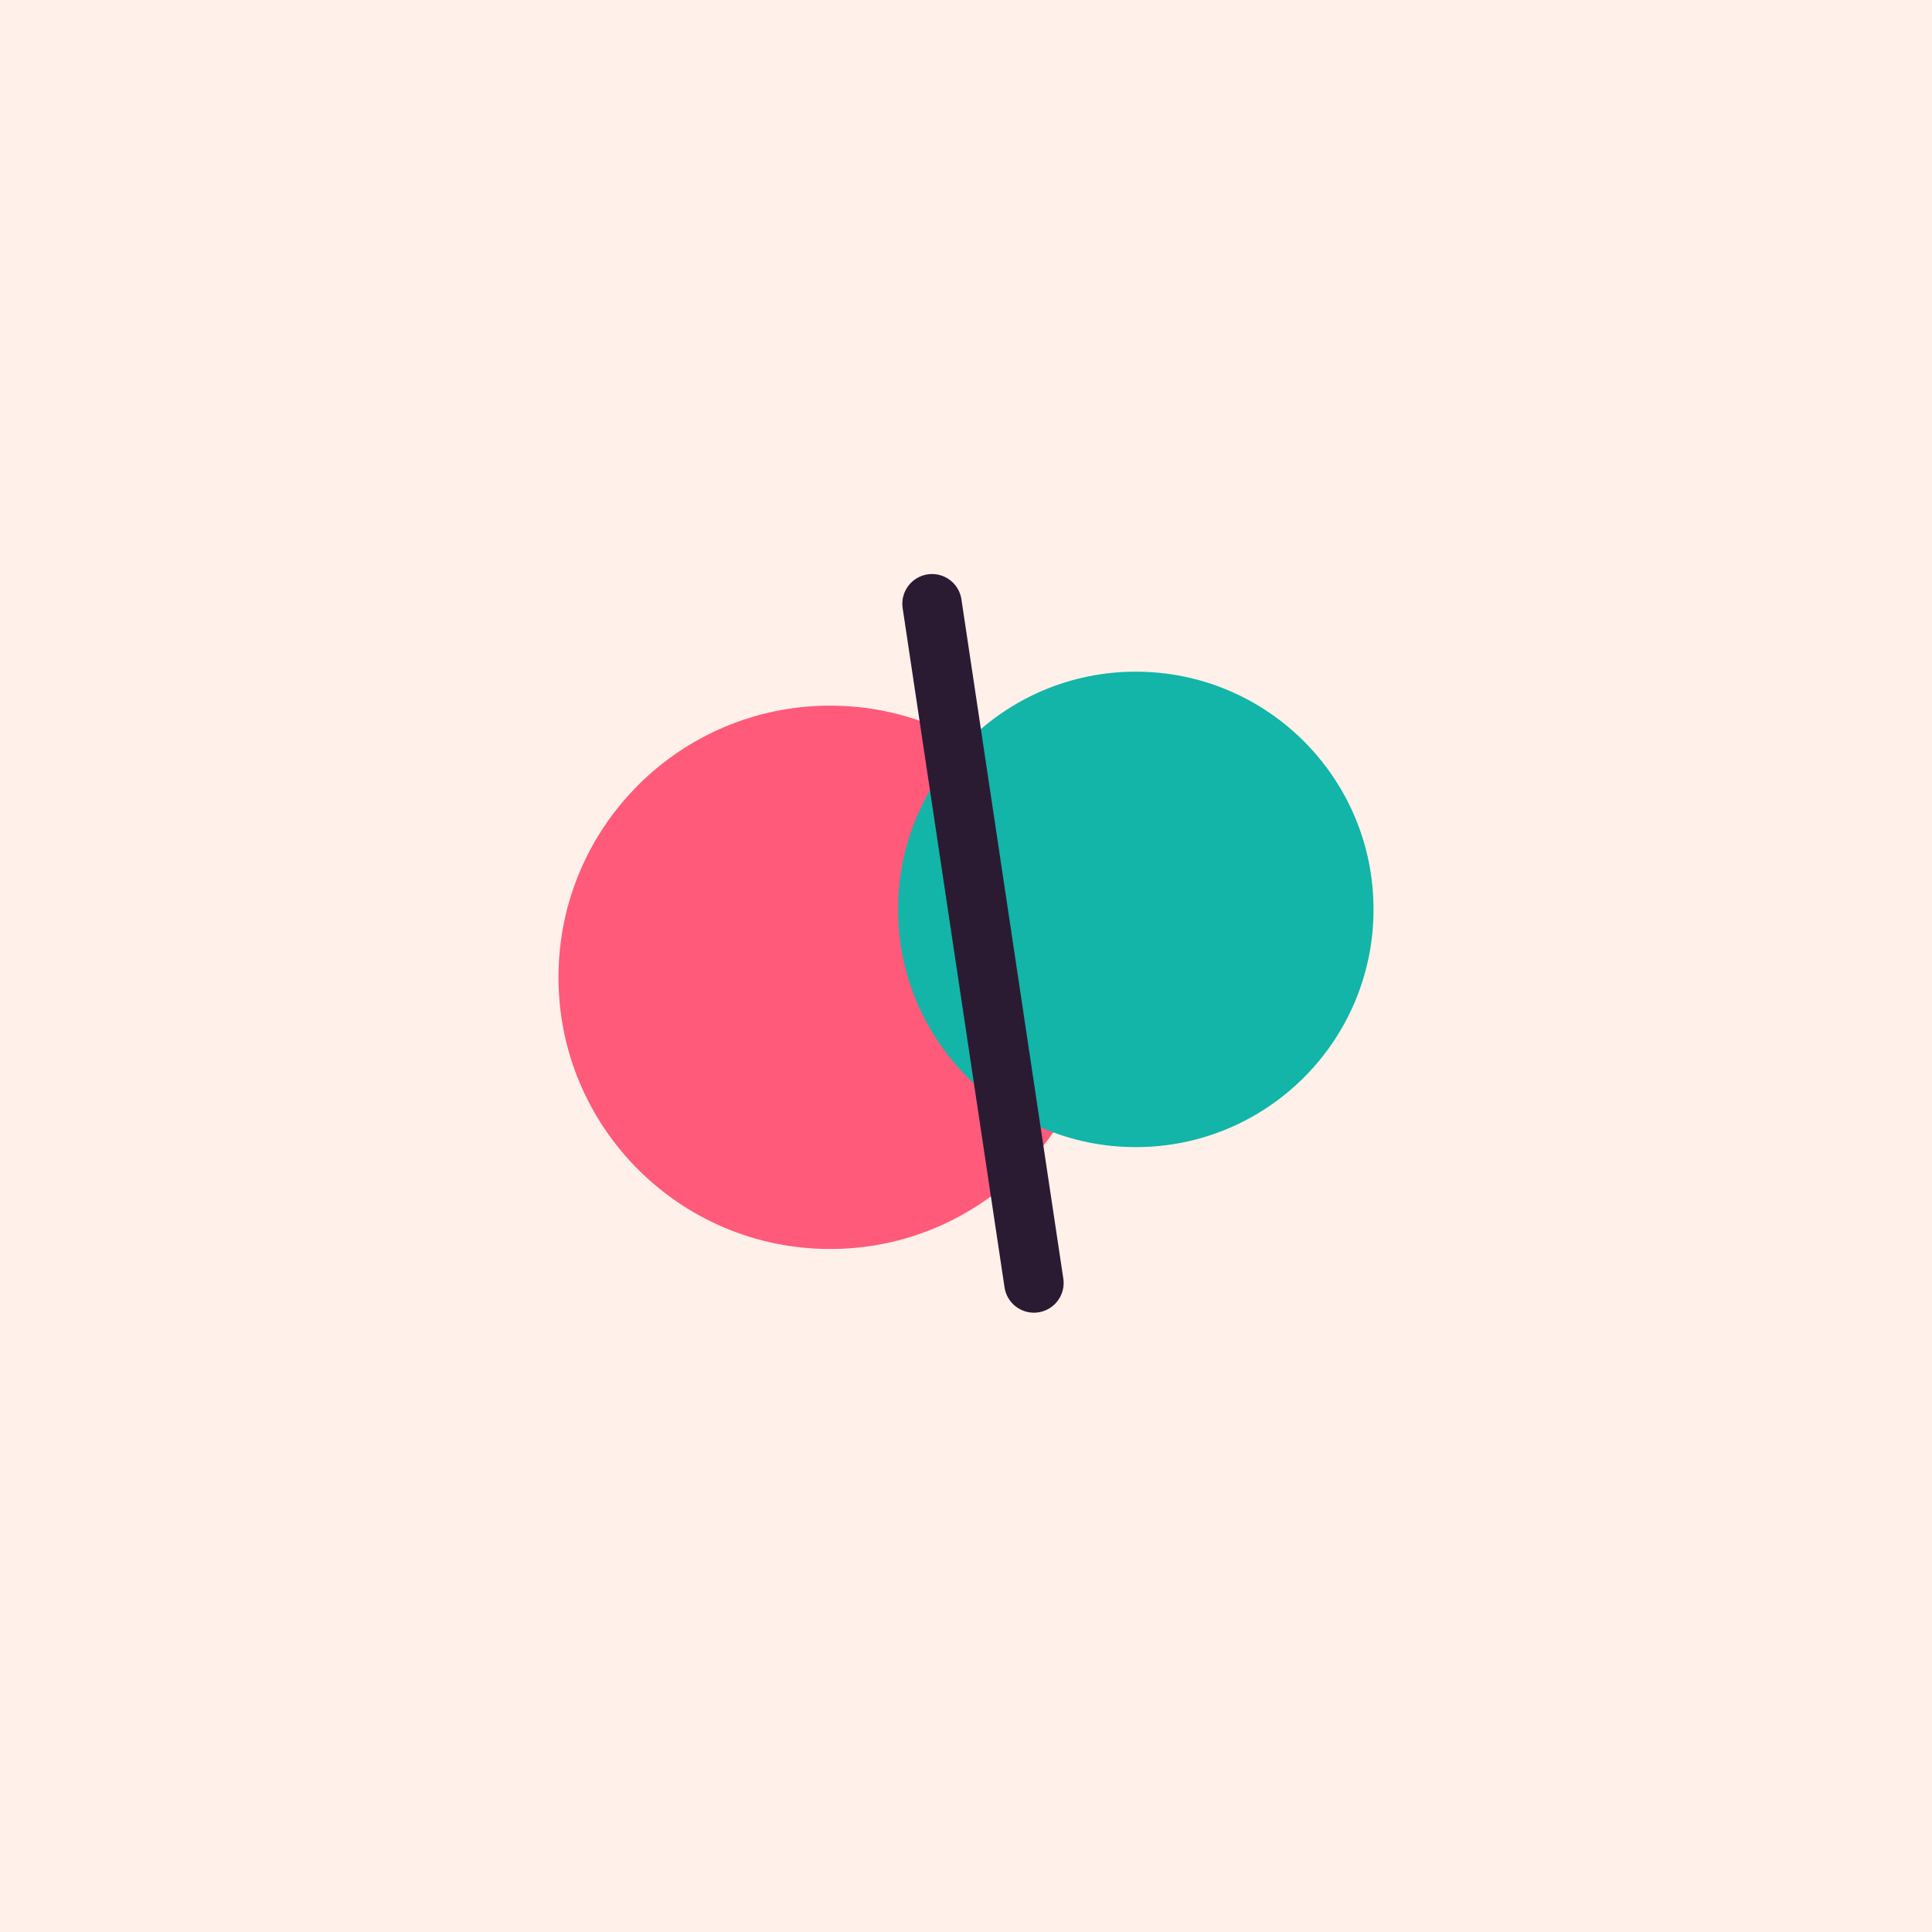
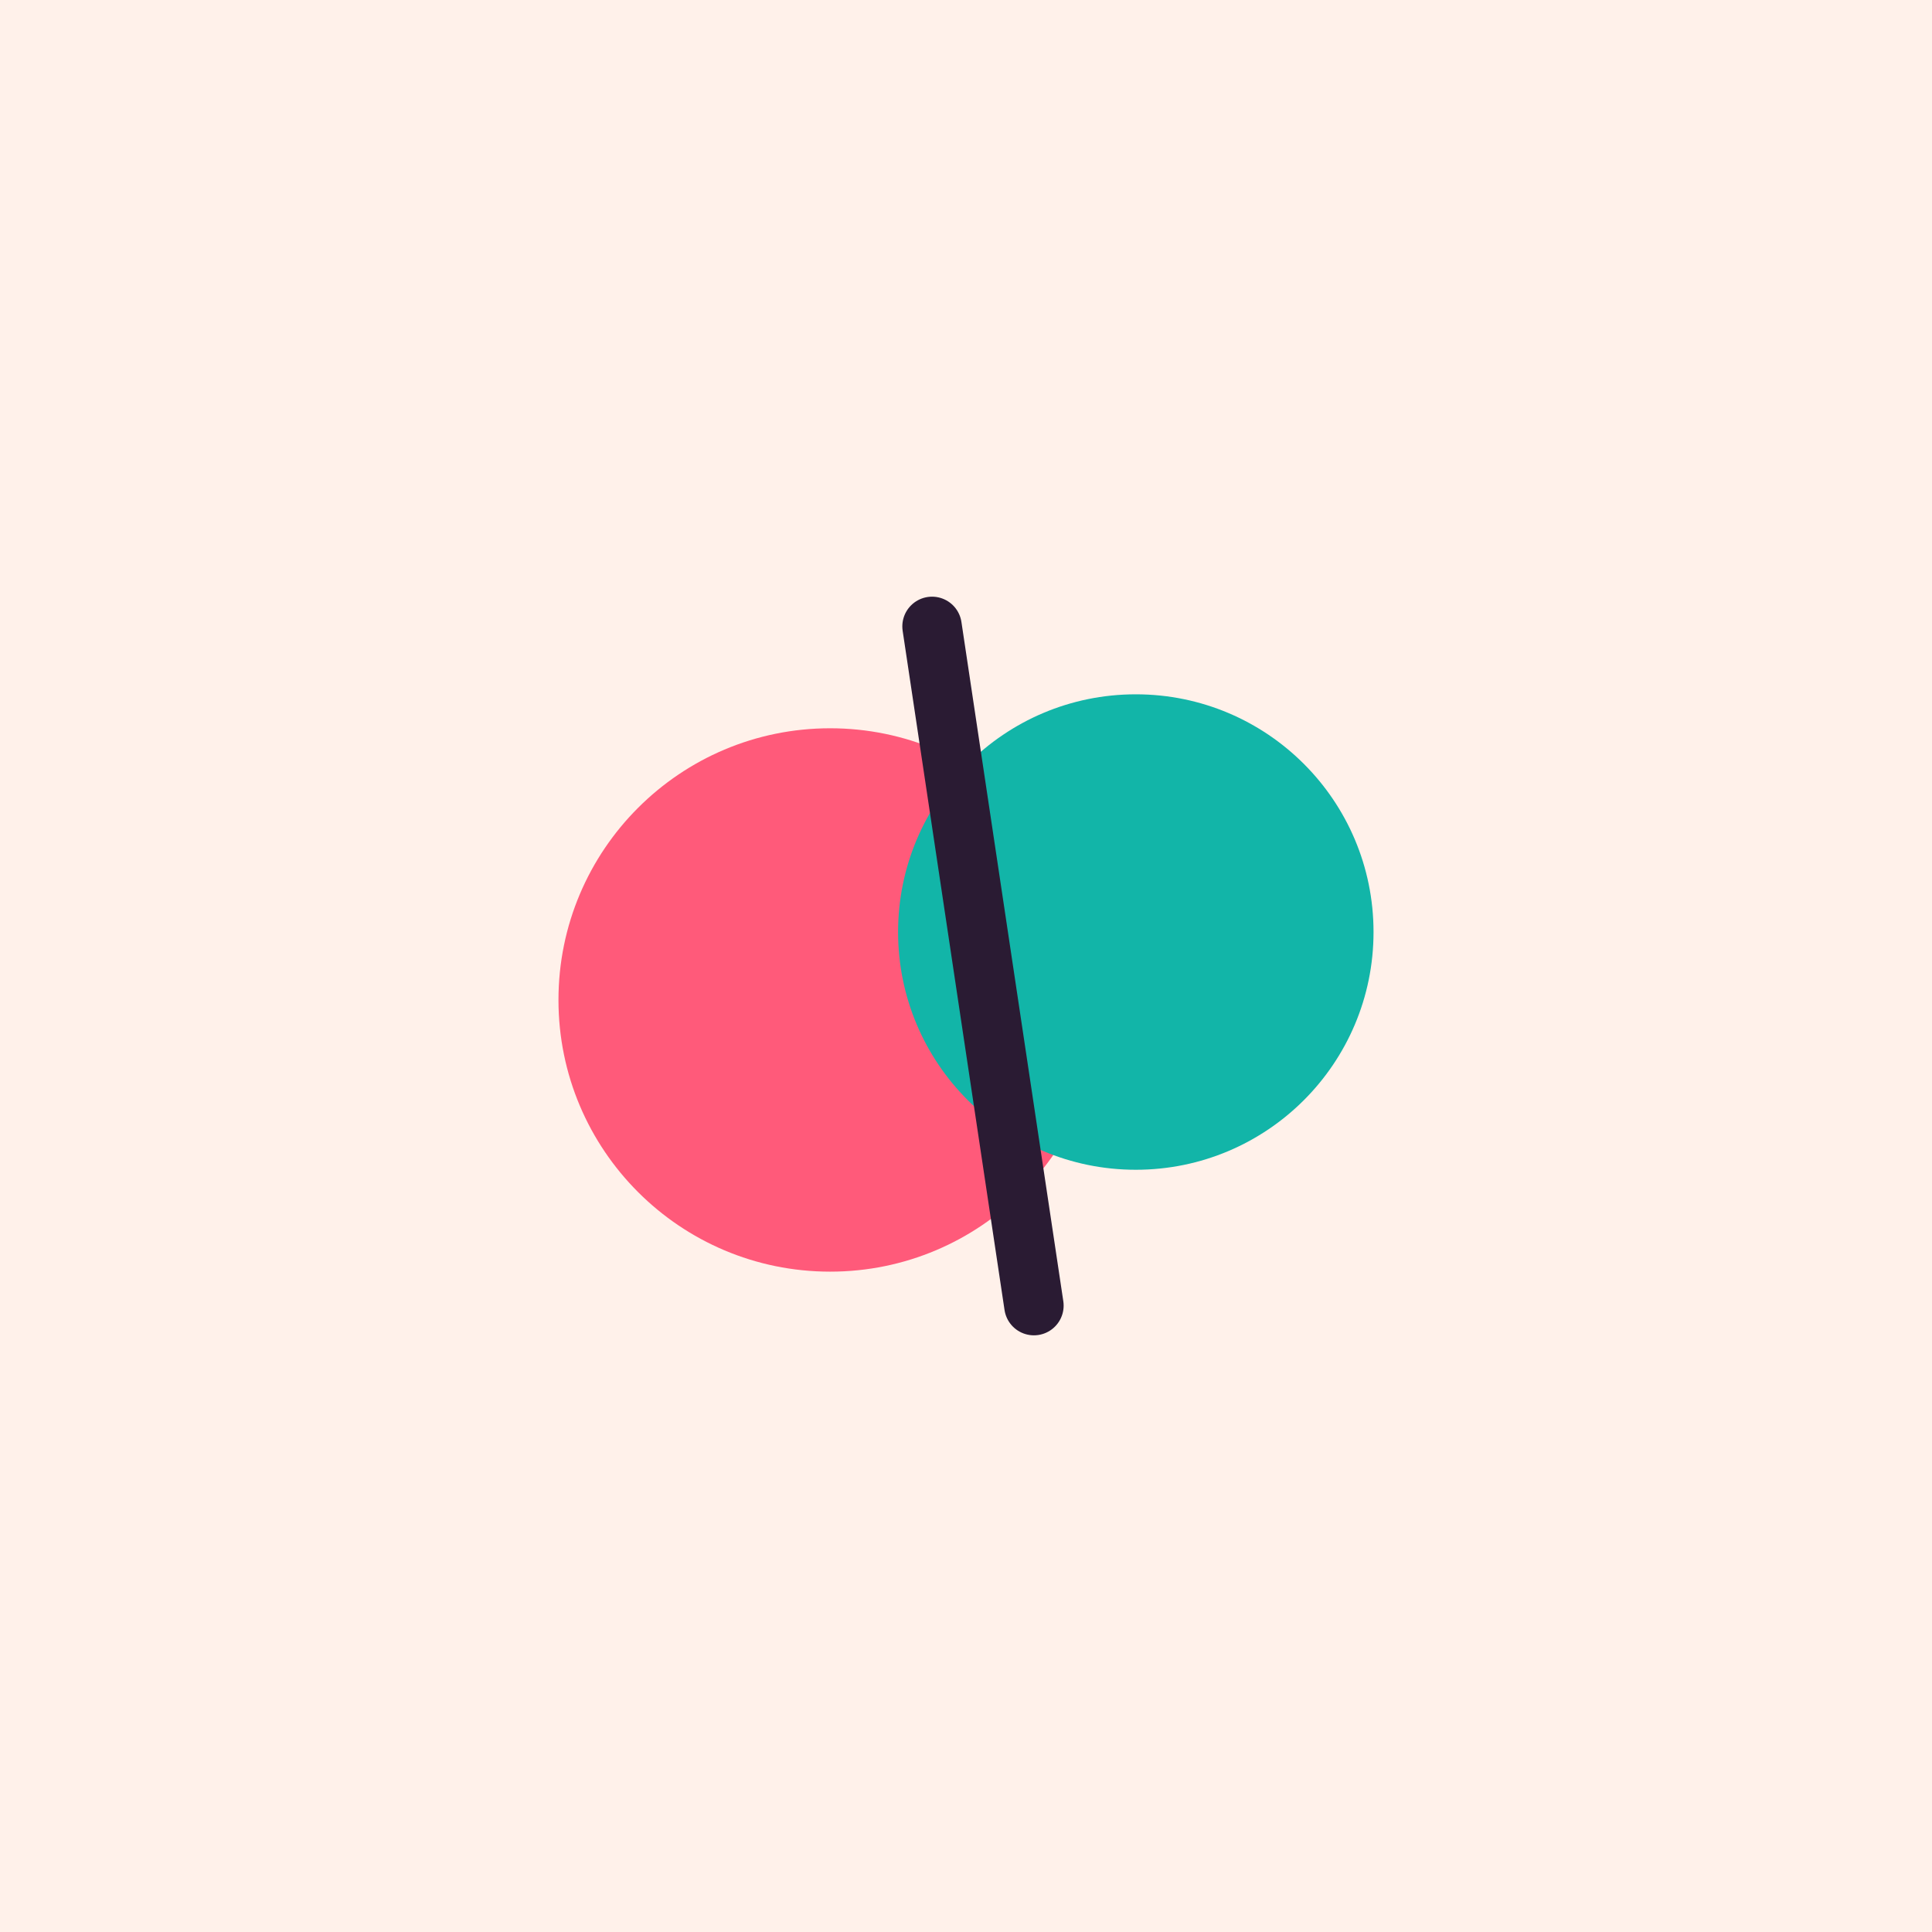
<svg xmlns="http://www.w3.org/2000/svg" viewBox="0 0 512 512">
  <rect width="512" height="512" fill="#fff1ea" />
-   <g transform="translate(112 106) scale(4.5)">
+   <g transform="translate(112 112) scale(4.5)">
    <circle cx="24" cy="34" r="16" fill="#ff5a7a" />
    <circle cx="42" cy="30" r="14" fill="#12b5a8" />
    <path d="M30 12l6 40" stroke="#2a1b33" stroke-width="3.5" stroke-linecap="round" />
  </g>
</svg>
